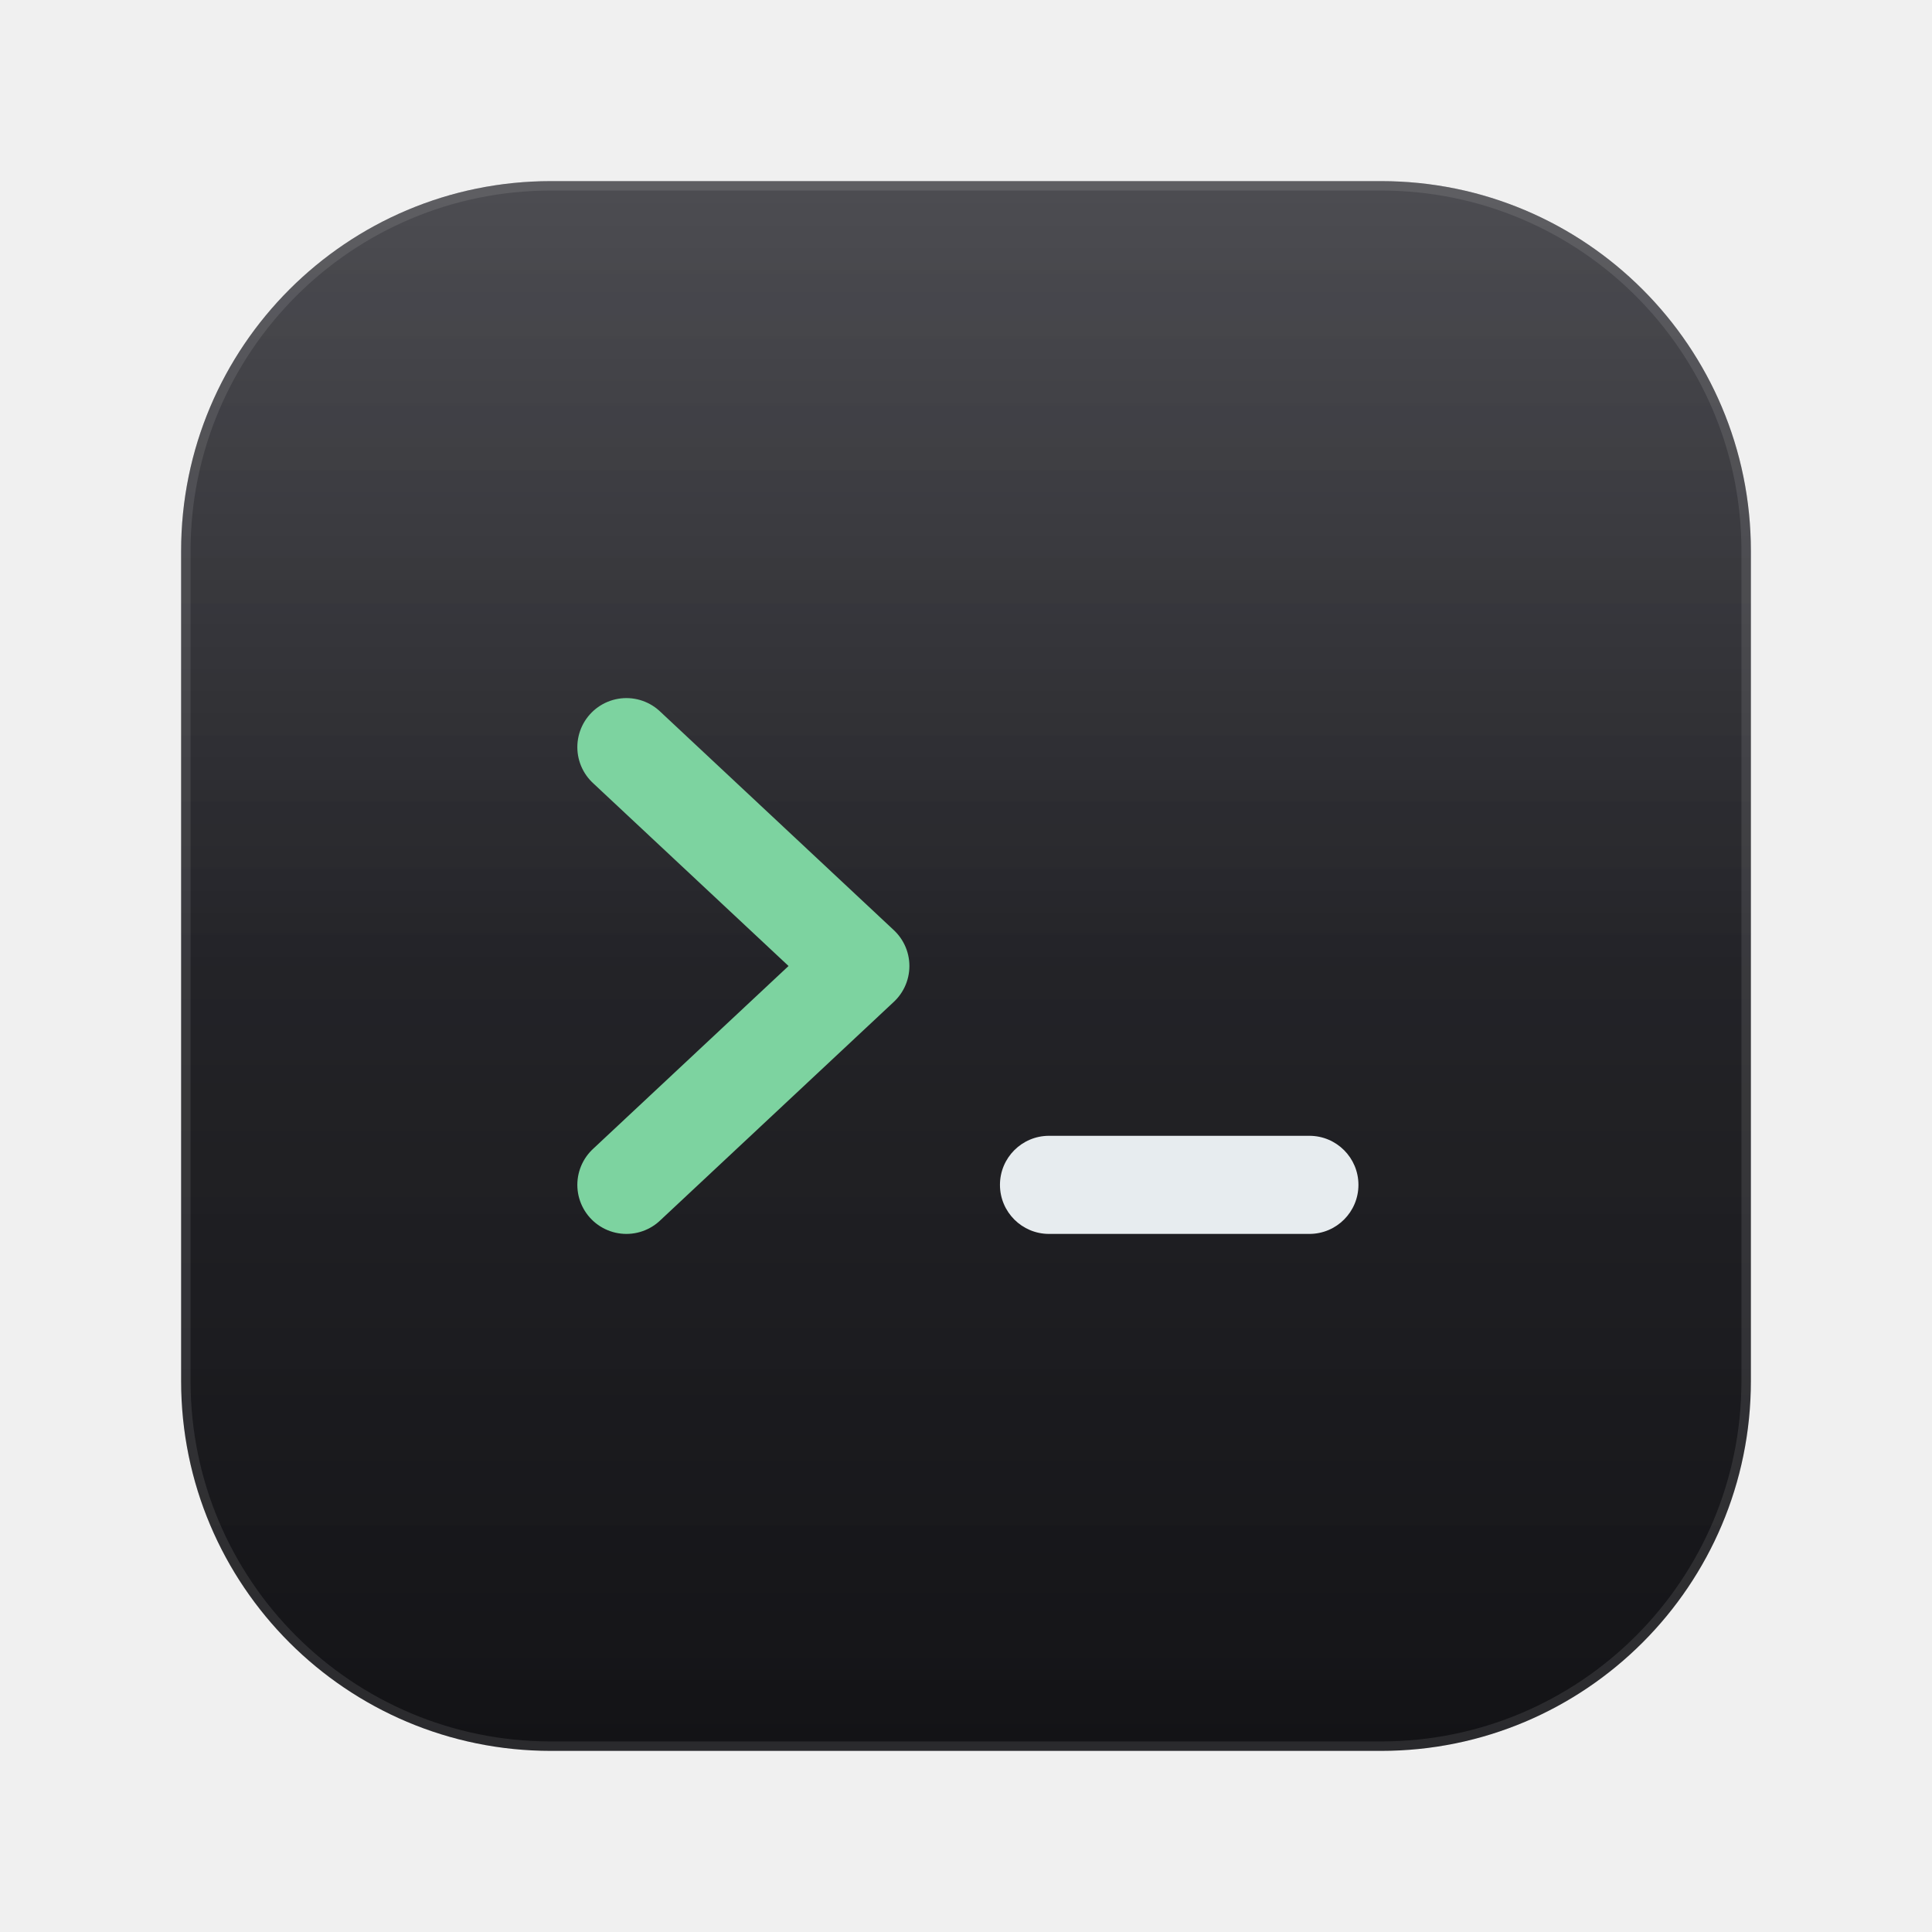
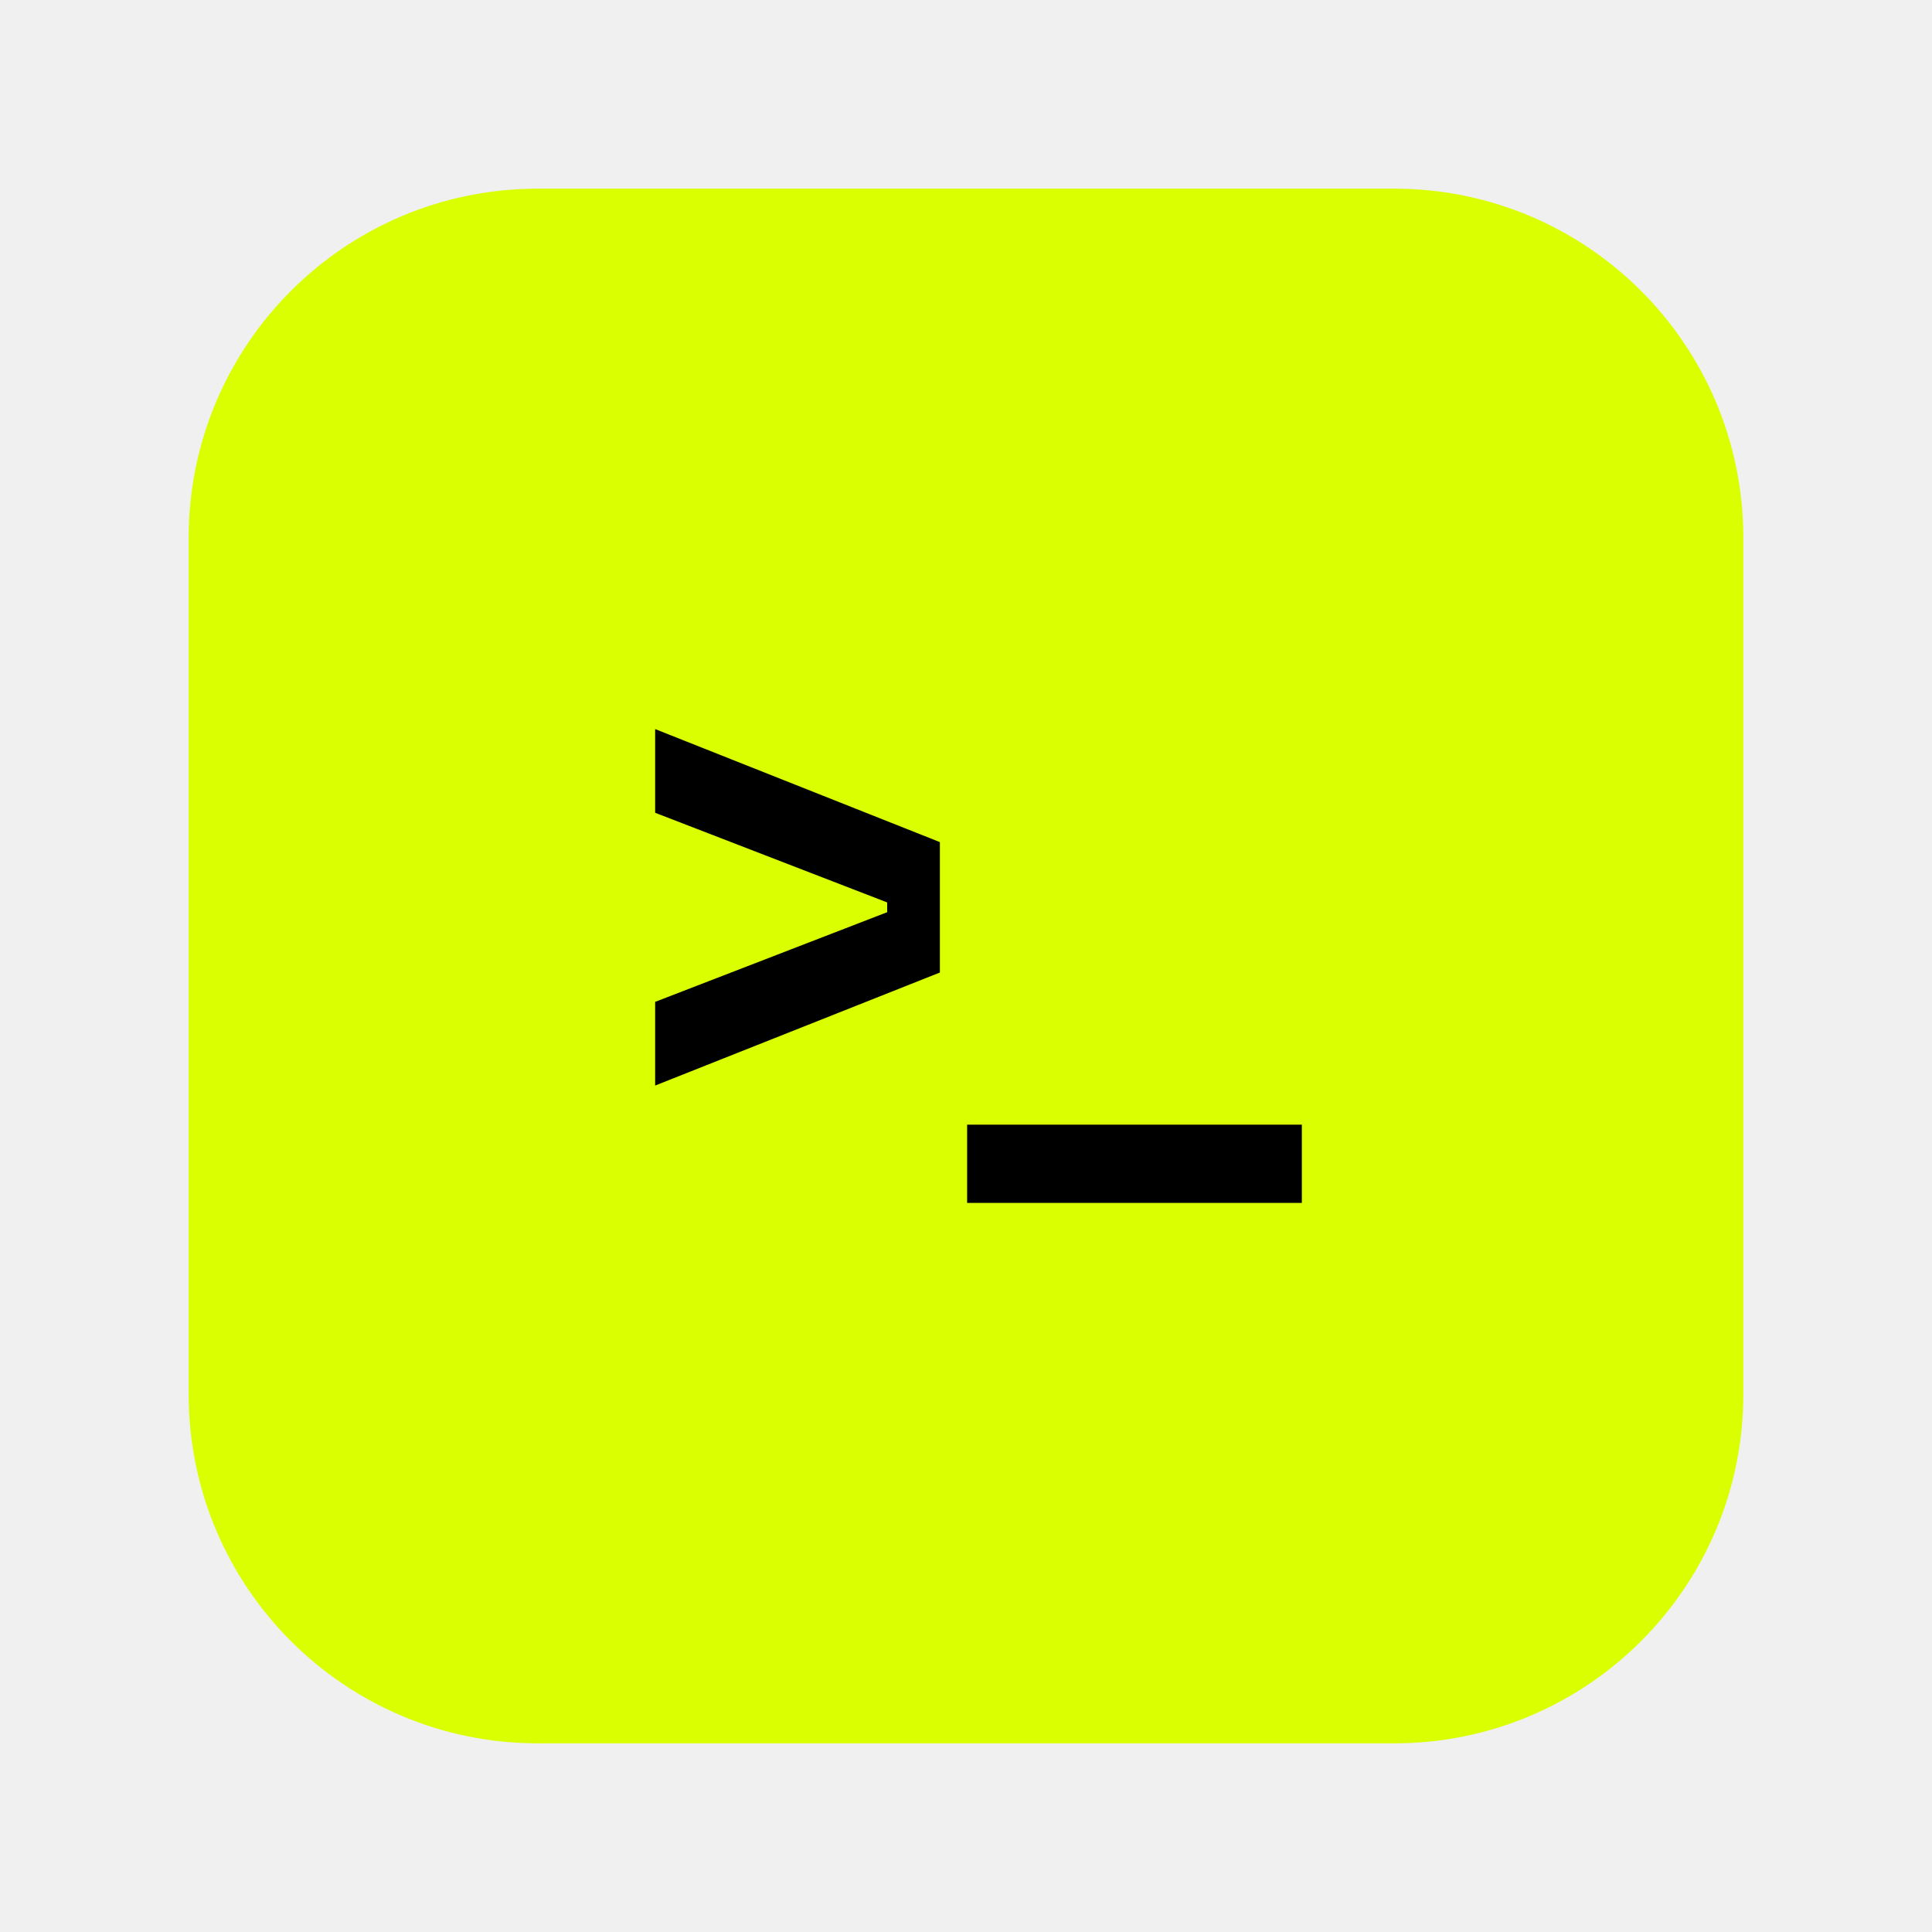
<svg xmlns="http://www.w3.org/2000/svg" width="1024" height="1024" viewBox="0 0 1024 1024">
-   <defs>
-     <linearGradient id="bg" x1="0" y1="0" x2="0" y2="1">
-       <stop offset="0" stop-color="#2b2b31" />
-       <stop offset="1" stop-color="#131316" />
-     </linearGradient>
-     <linearGradient id="edge" x1="0" y1="0" x2="0" y2="1">
-       <stop offset="0" stop-color="#ffffff" stop-opacity="0.16" />
-       <stop offset="0.5" stop-color="#ffffff" stop-opacity="0.02" />
-       <stop offset="1" stop-color="#ffffff" stop-opacity="0" />
-     </linearGradient>
-   </defs>
-   <rect x="96" y="96" width="832" height="832" rx="196" fill="url(#bg)" />
-   <rect x="96" y="96" width="832" height="832" rx="196" fill="url(#edge)" />
-   <rect x="98.5" y="98.5" width="827" height="827" rx="193.5" fill="none" stroke="#ffffff" stroke-opacity="0.10" stroke-width="5" />
-   <g fill="none" stroke="#7dd3a0" stroke-width="52" stroke-linecap="round" stroke-linejoin="round">
-     <path d="M332 396 L456 512 L332 628" />
+   <rect x="100" y="100" width="824" height="824" rx="185" fill="#D9FF00" />
+   <g fill="#000000" transform="translate(321.9 581.696) scale(0.288 -0.288)">
+     <path d="M88 22L88 176L515 341L515 359L88 524L88 678L612 470L612 230Z" transform="translate(0 0)" />
+     <path d="M42 -194L42 -50L658 -50L658 -194Z" transform="translate(620.139 0)" />
  </g>
-   <rect x="530" y="602" width="190" height="52" rx="26" fill="#e7ecef" />
</svg>
